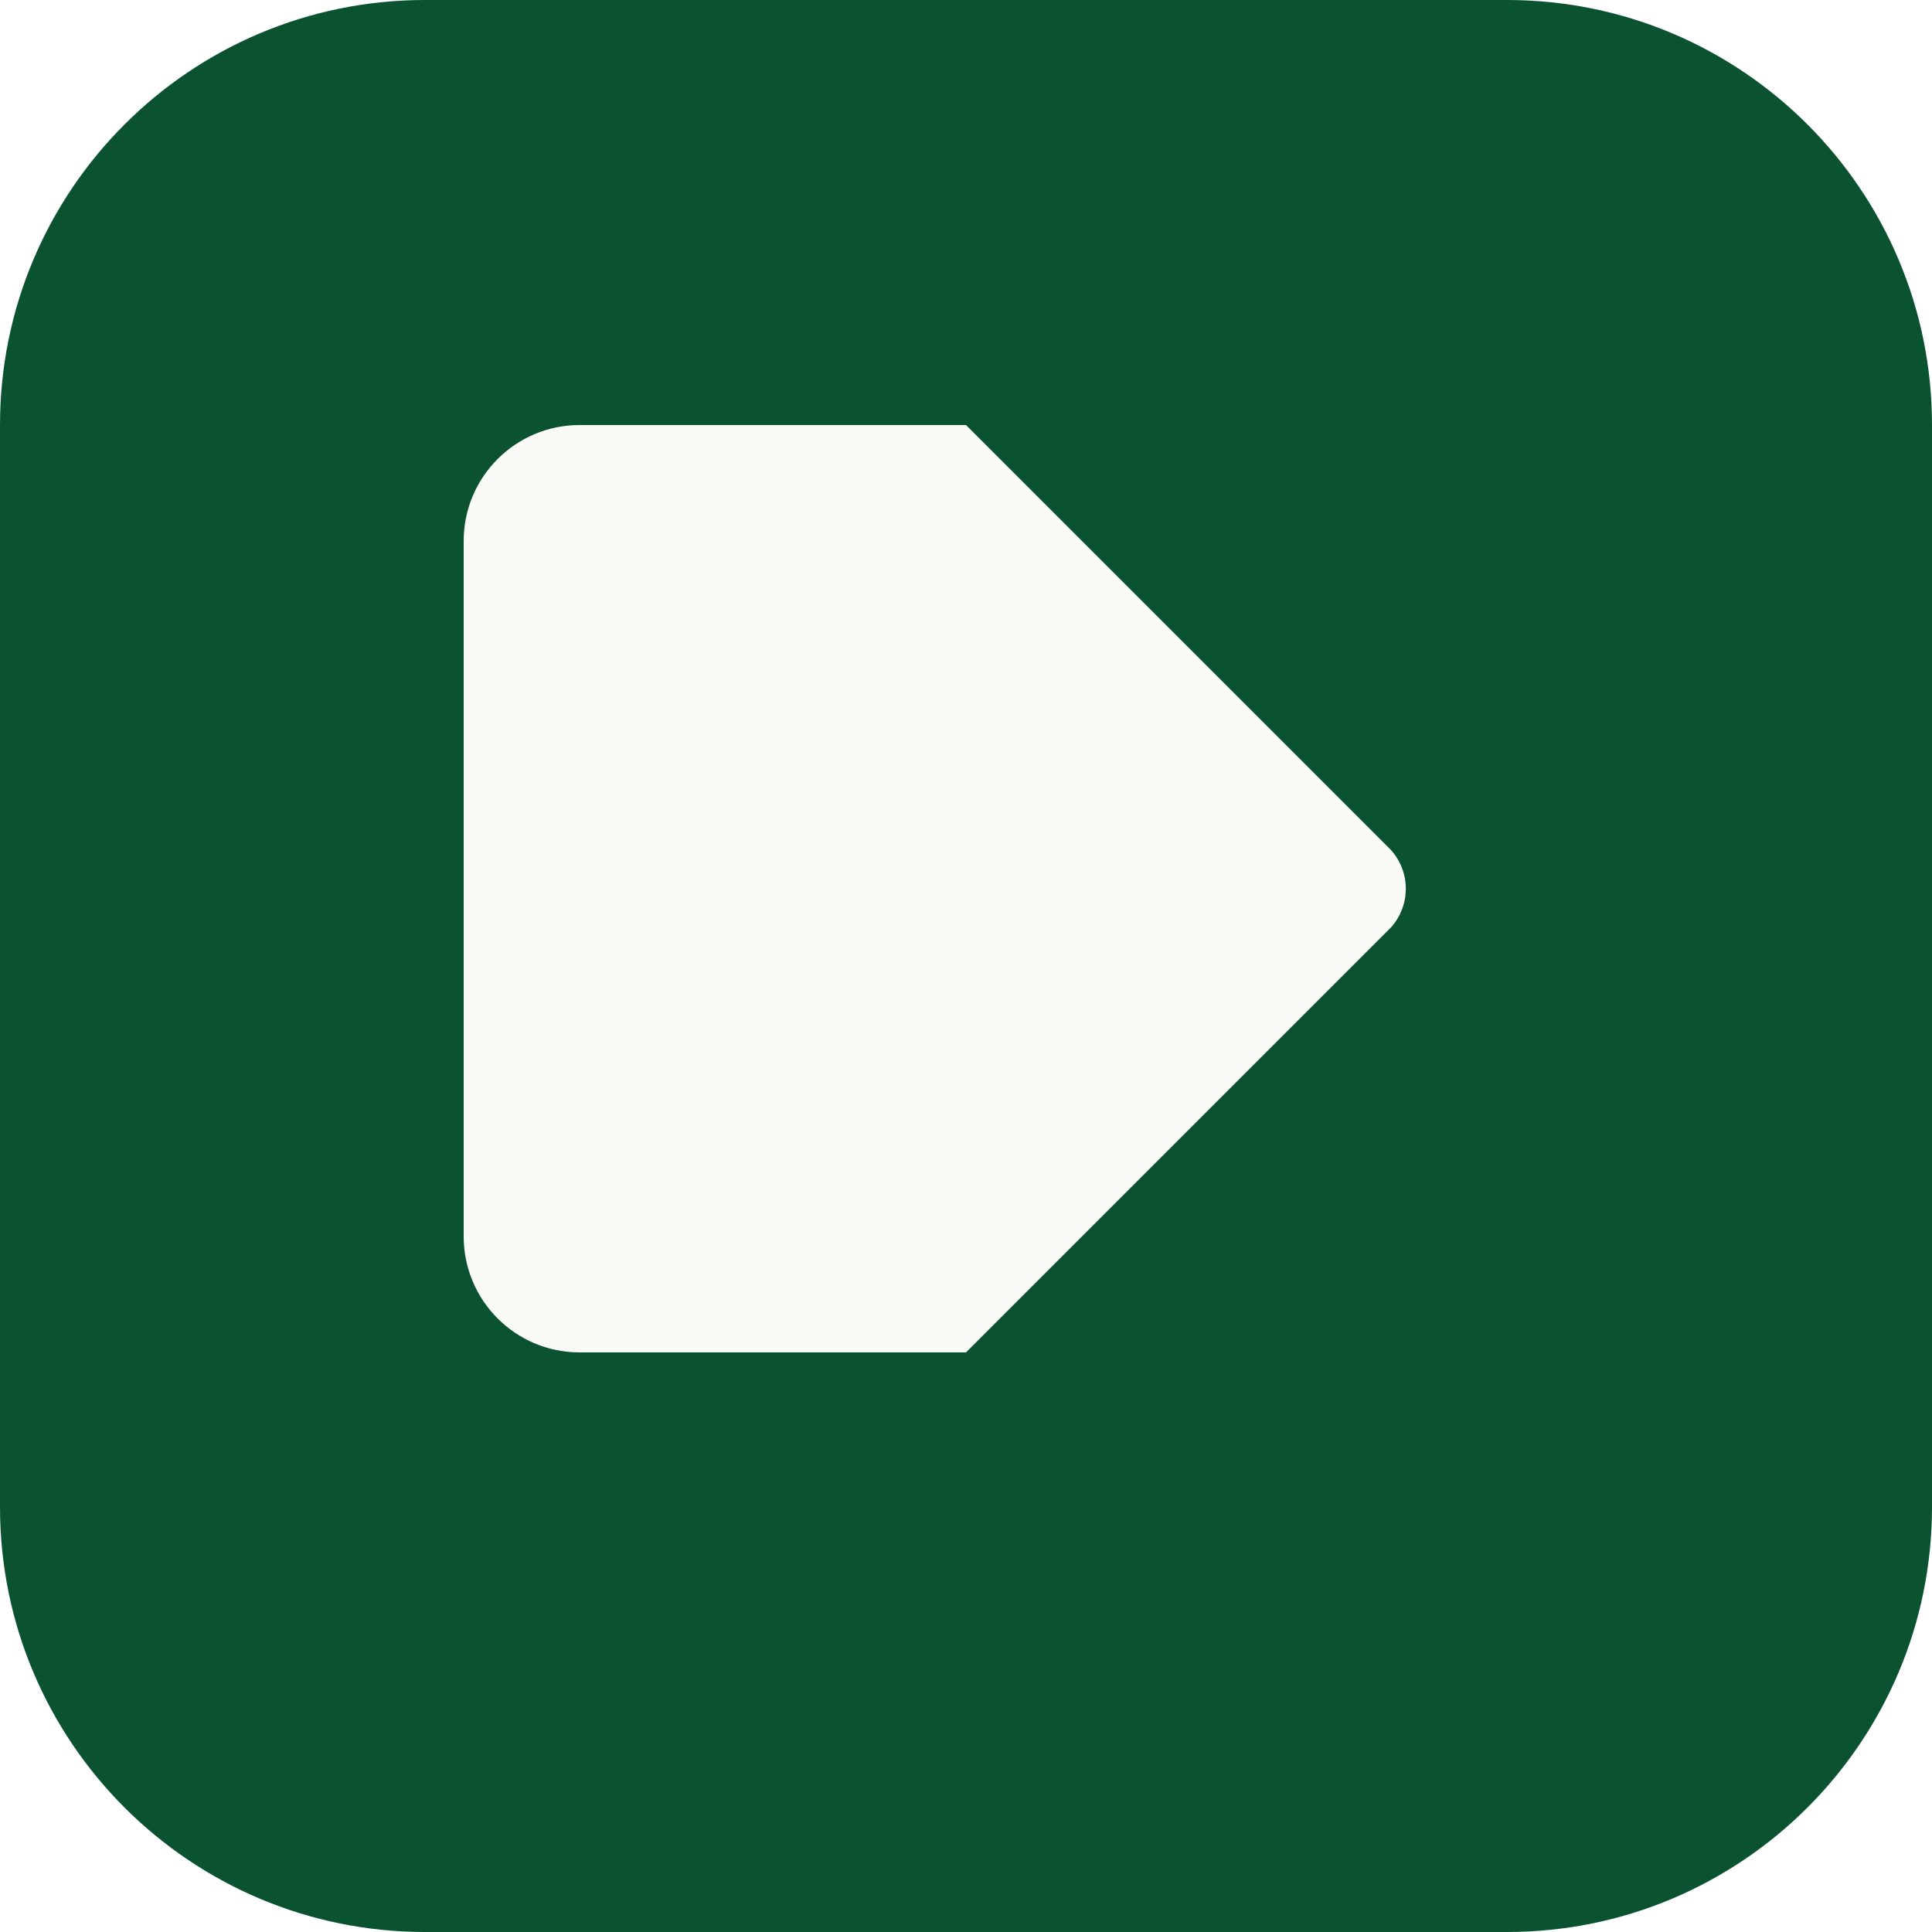
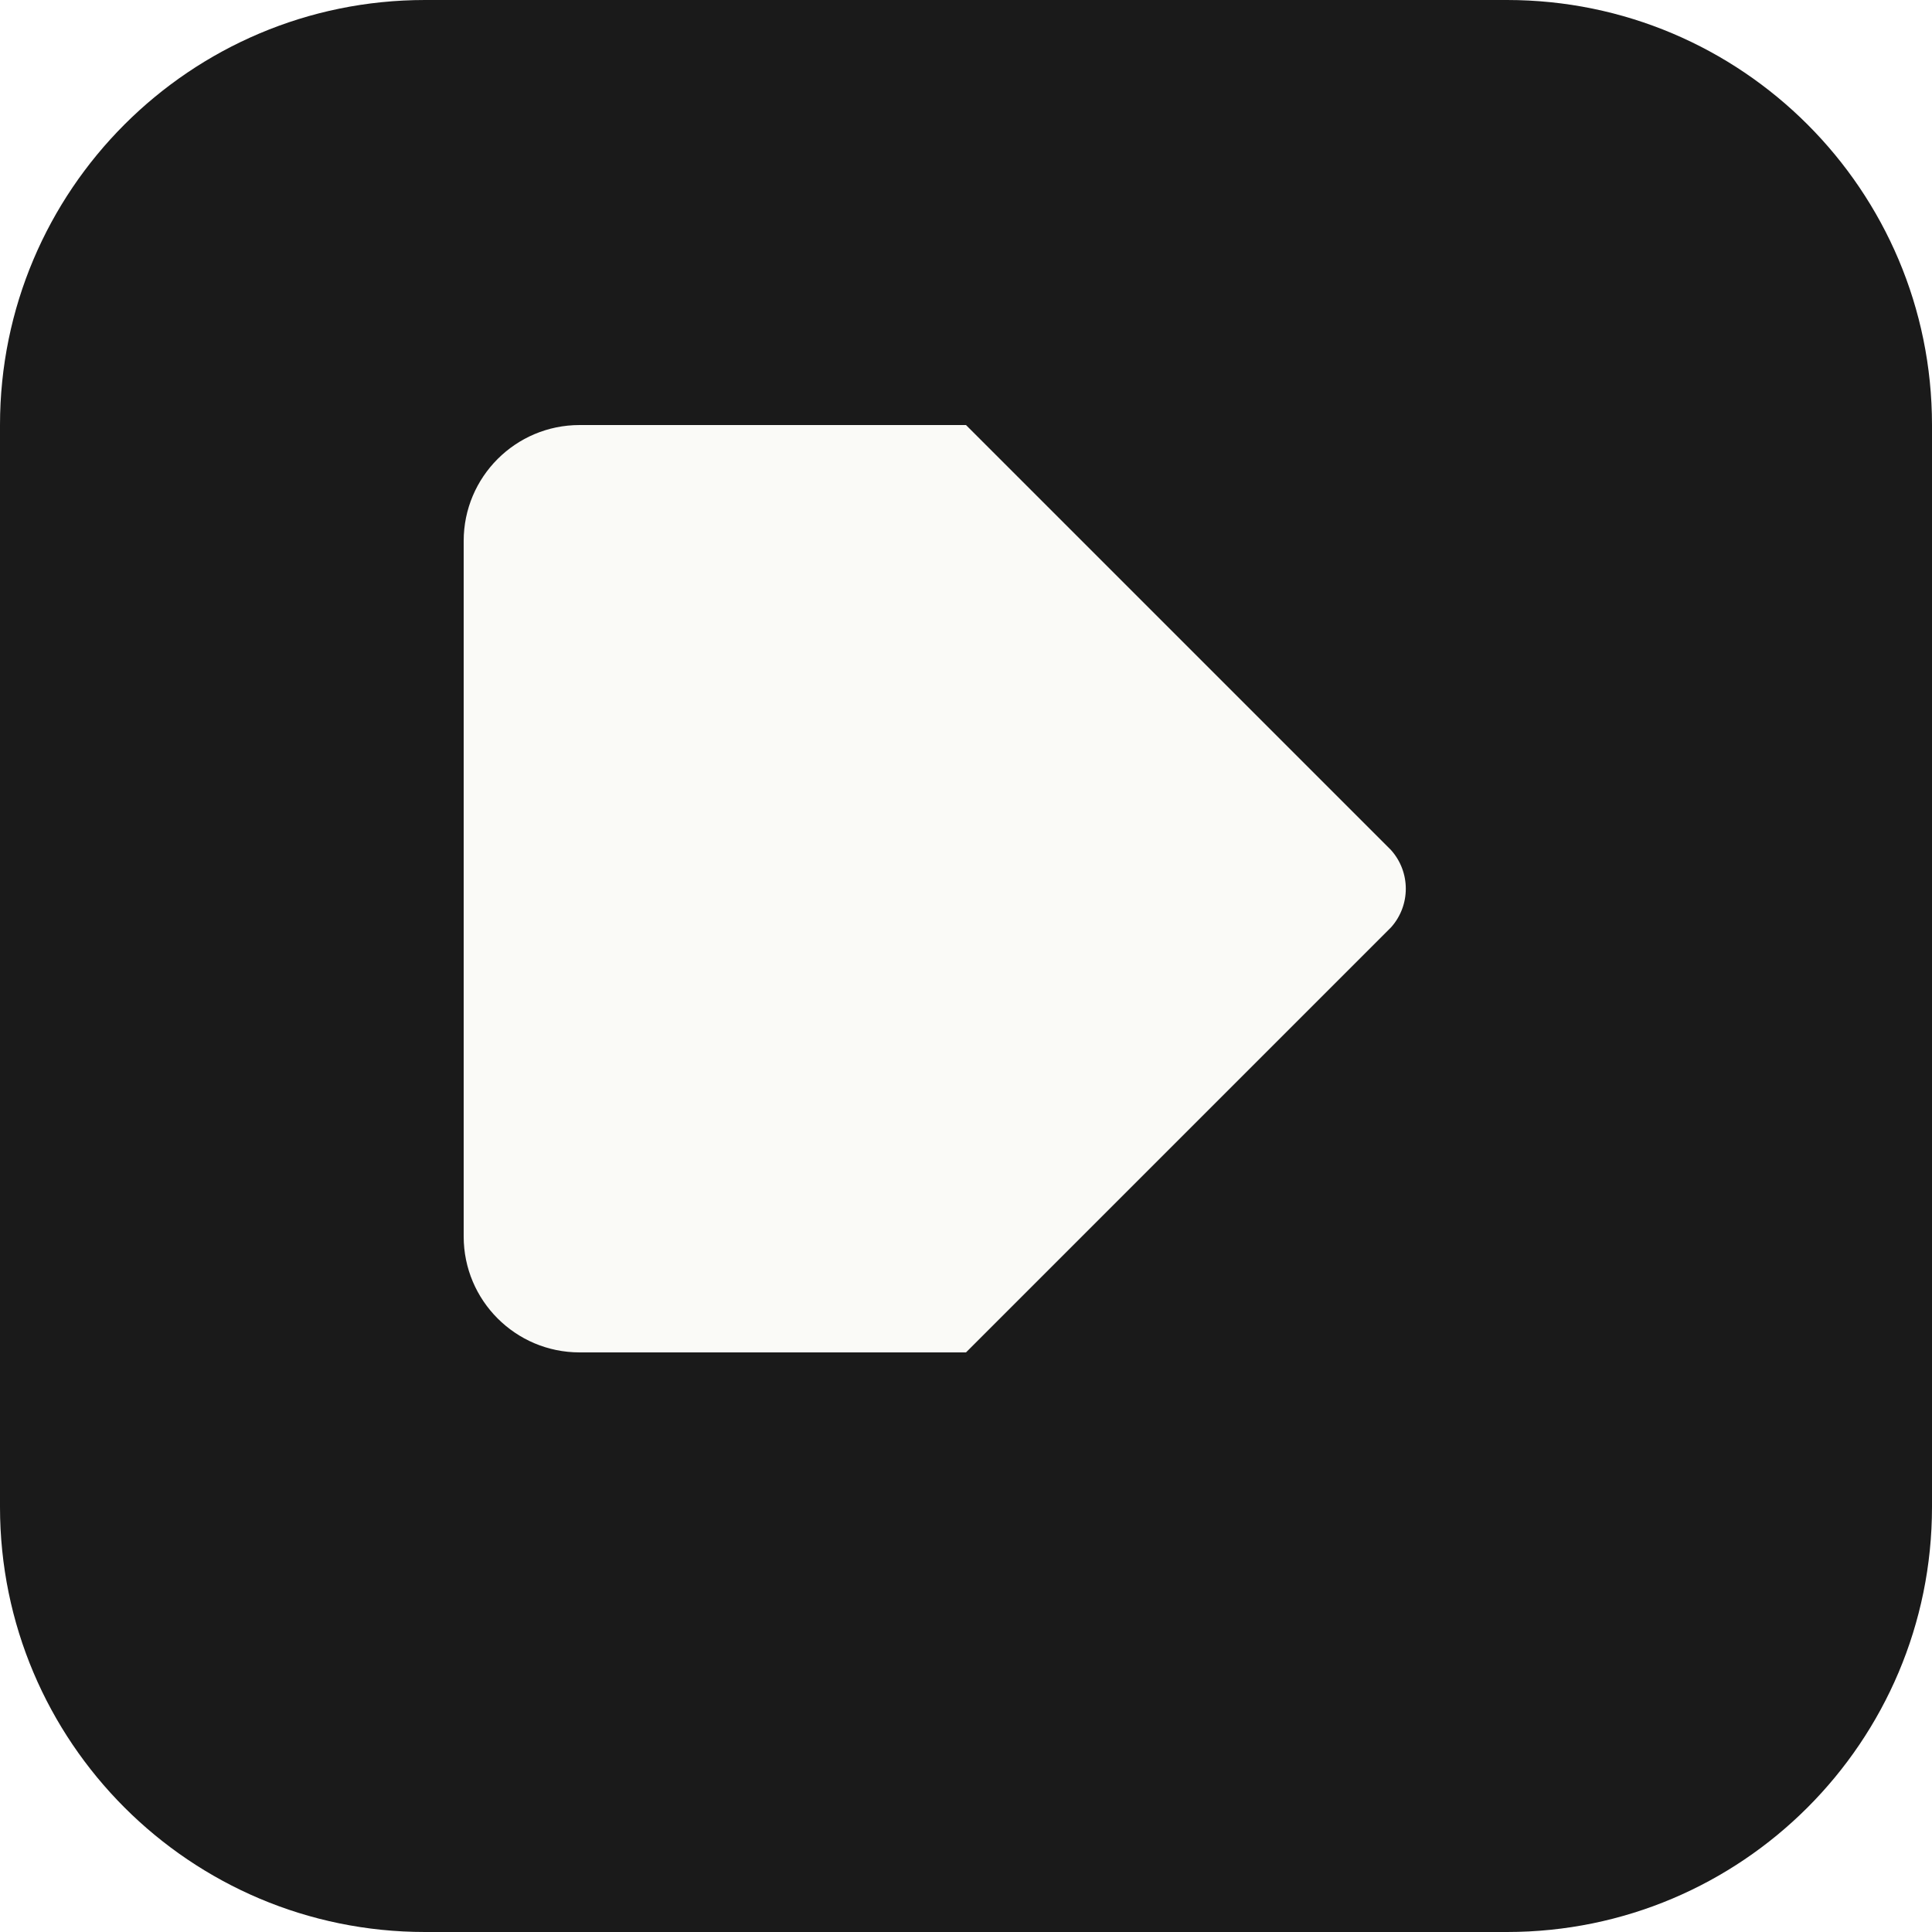
<svg xmlns="http://www.w3.org/2000/svg" viewBox="0 0 100 100" role="img" aria-label="Floom">
-   <rect width="100" height="100" rx="22" fill="#0a5230" />
+   <rect width="100" height="100" rx="22" fill="#1a1a1a" />
  <path d="M30 22 h20 l22 22 a3 3 0 0 1 0 4 l-22 22 h-20 a6 6 0 0 1 -6 -6 v-36 a6 6 0 0 1 6 -6 z" fill="#FAFAF7" />
</svg>
